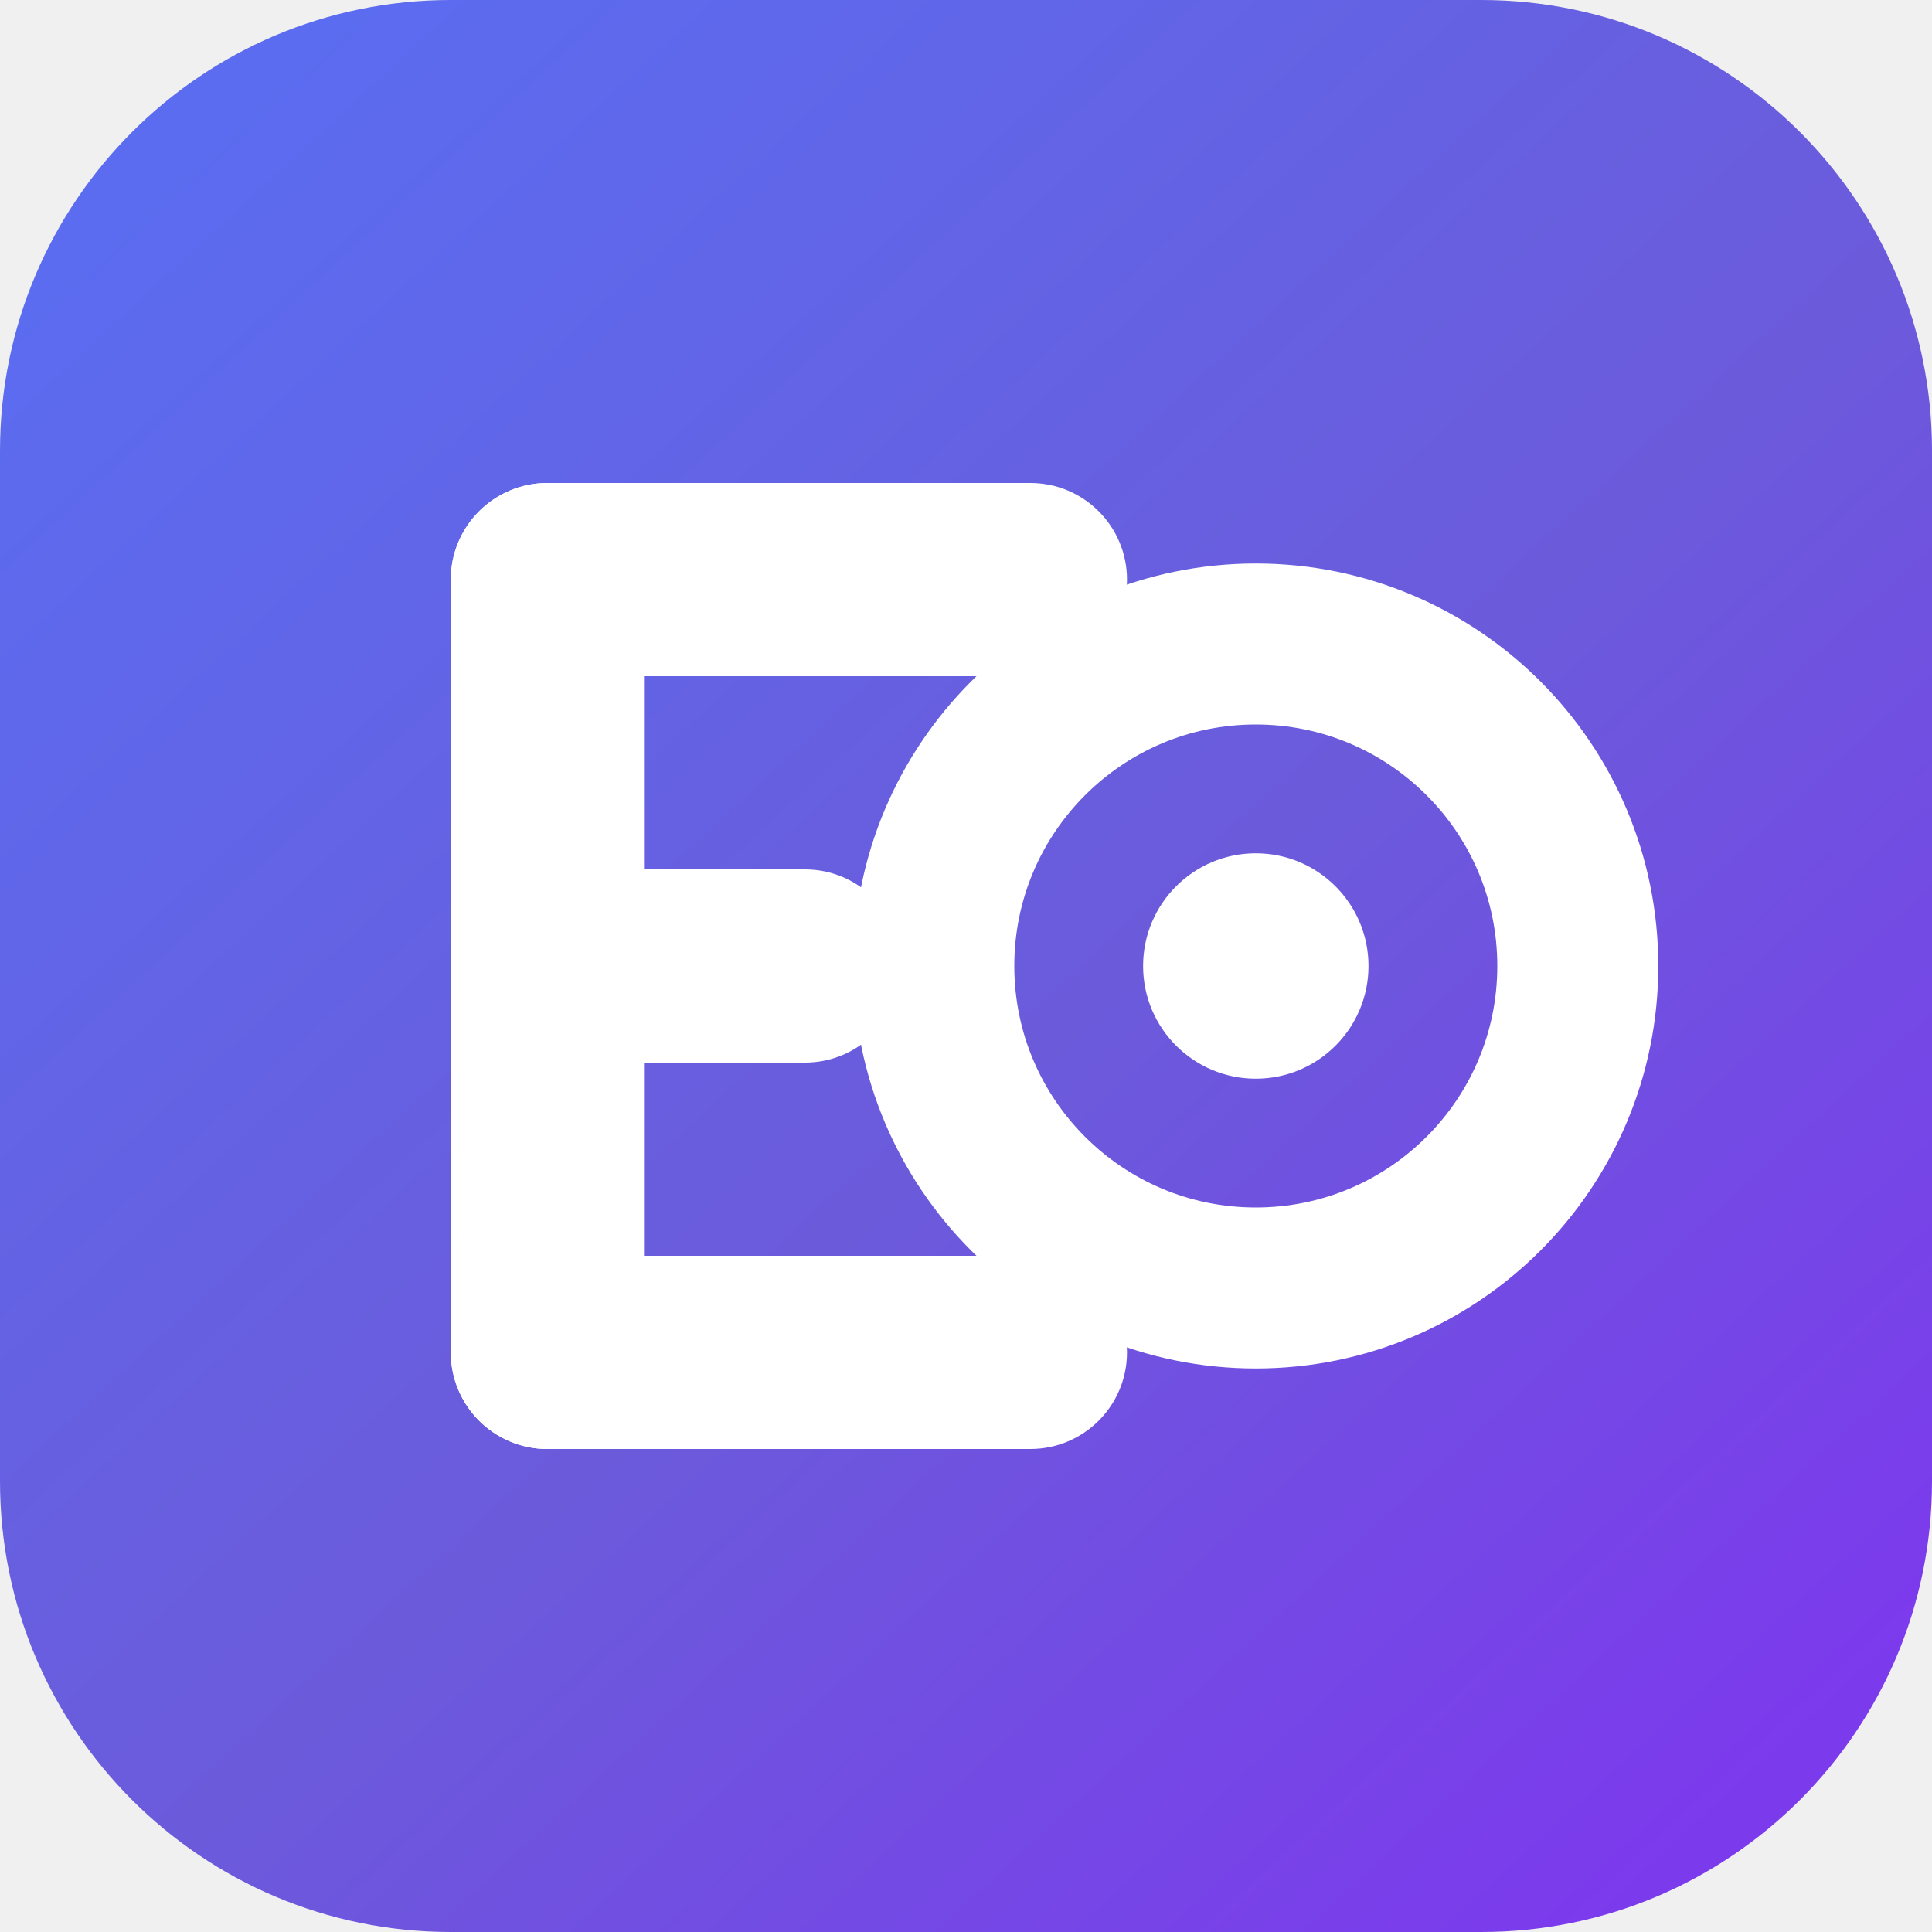
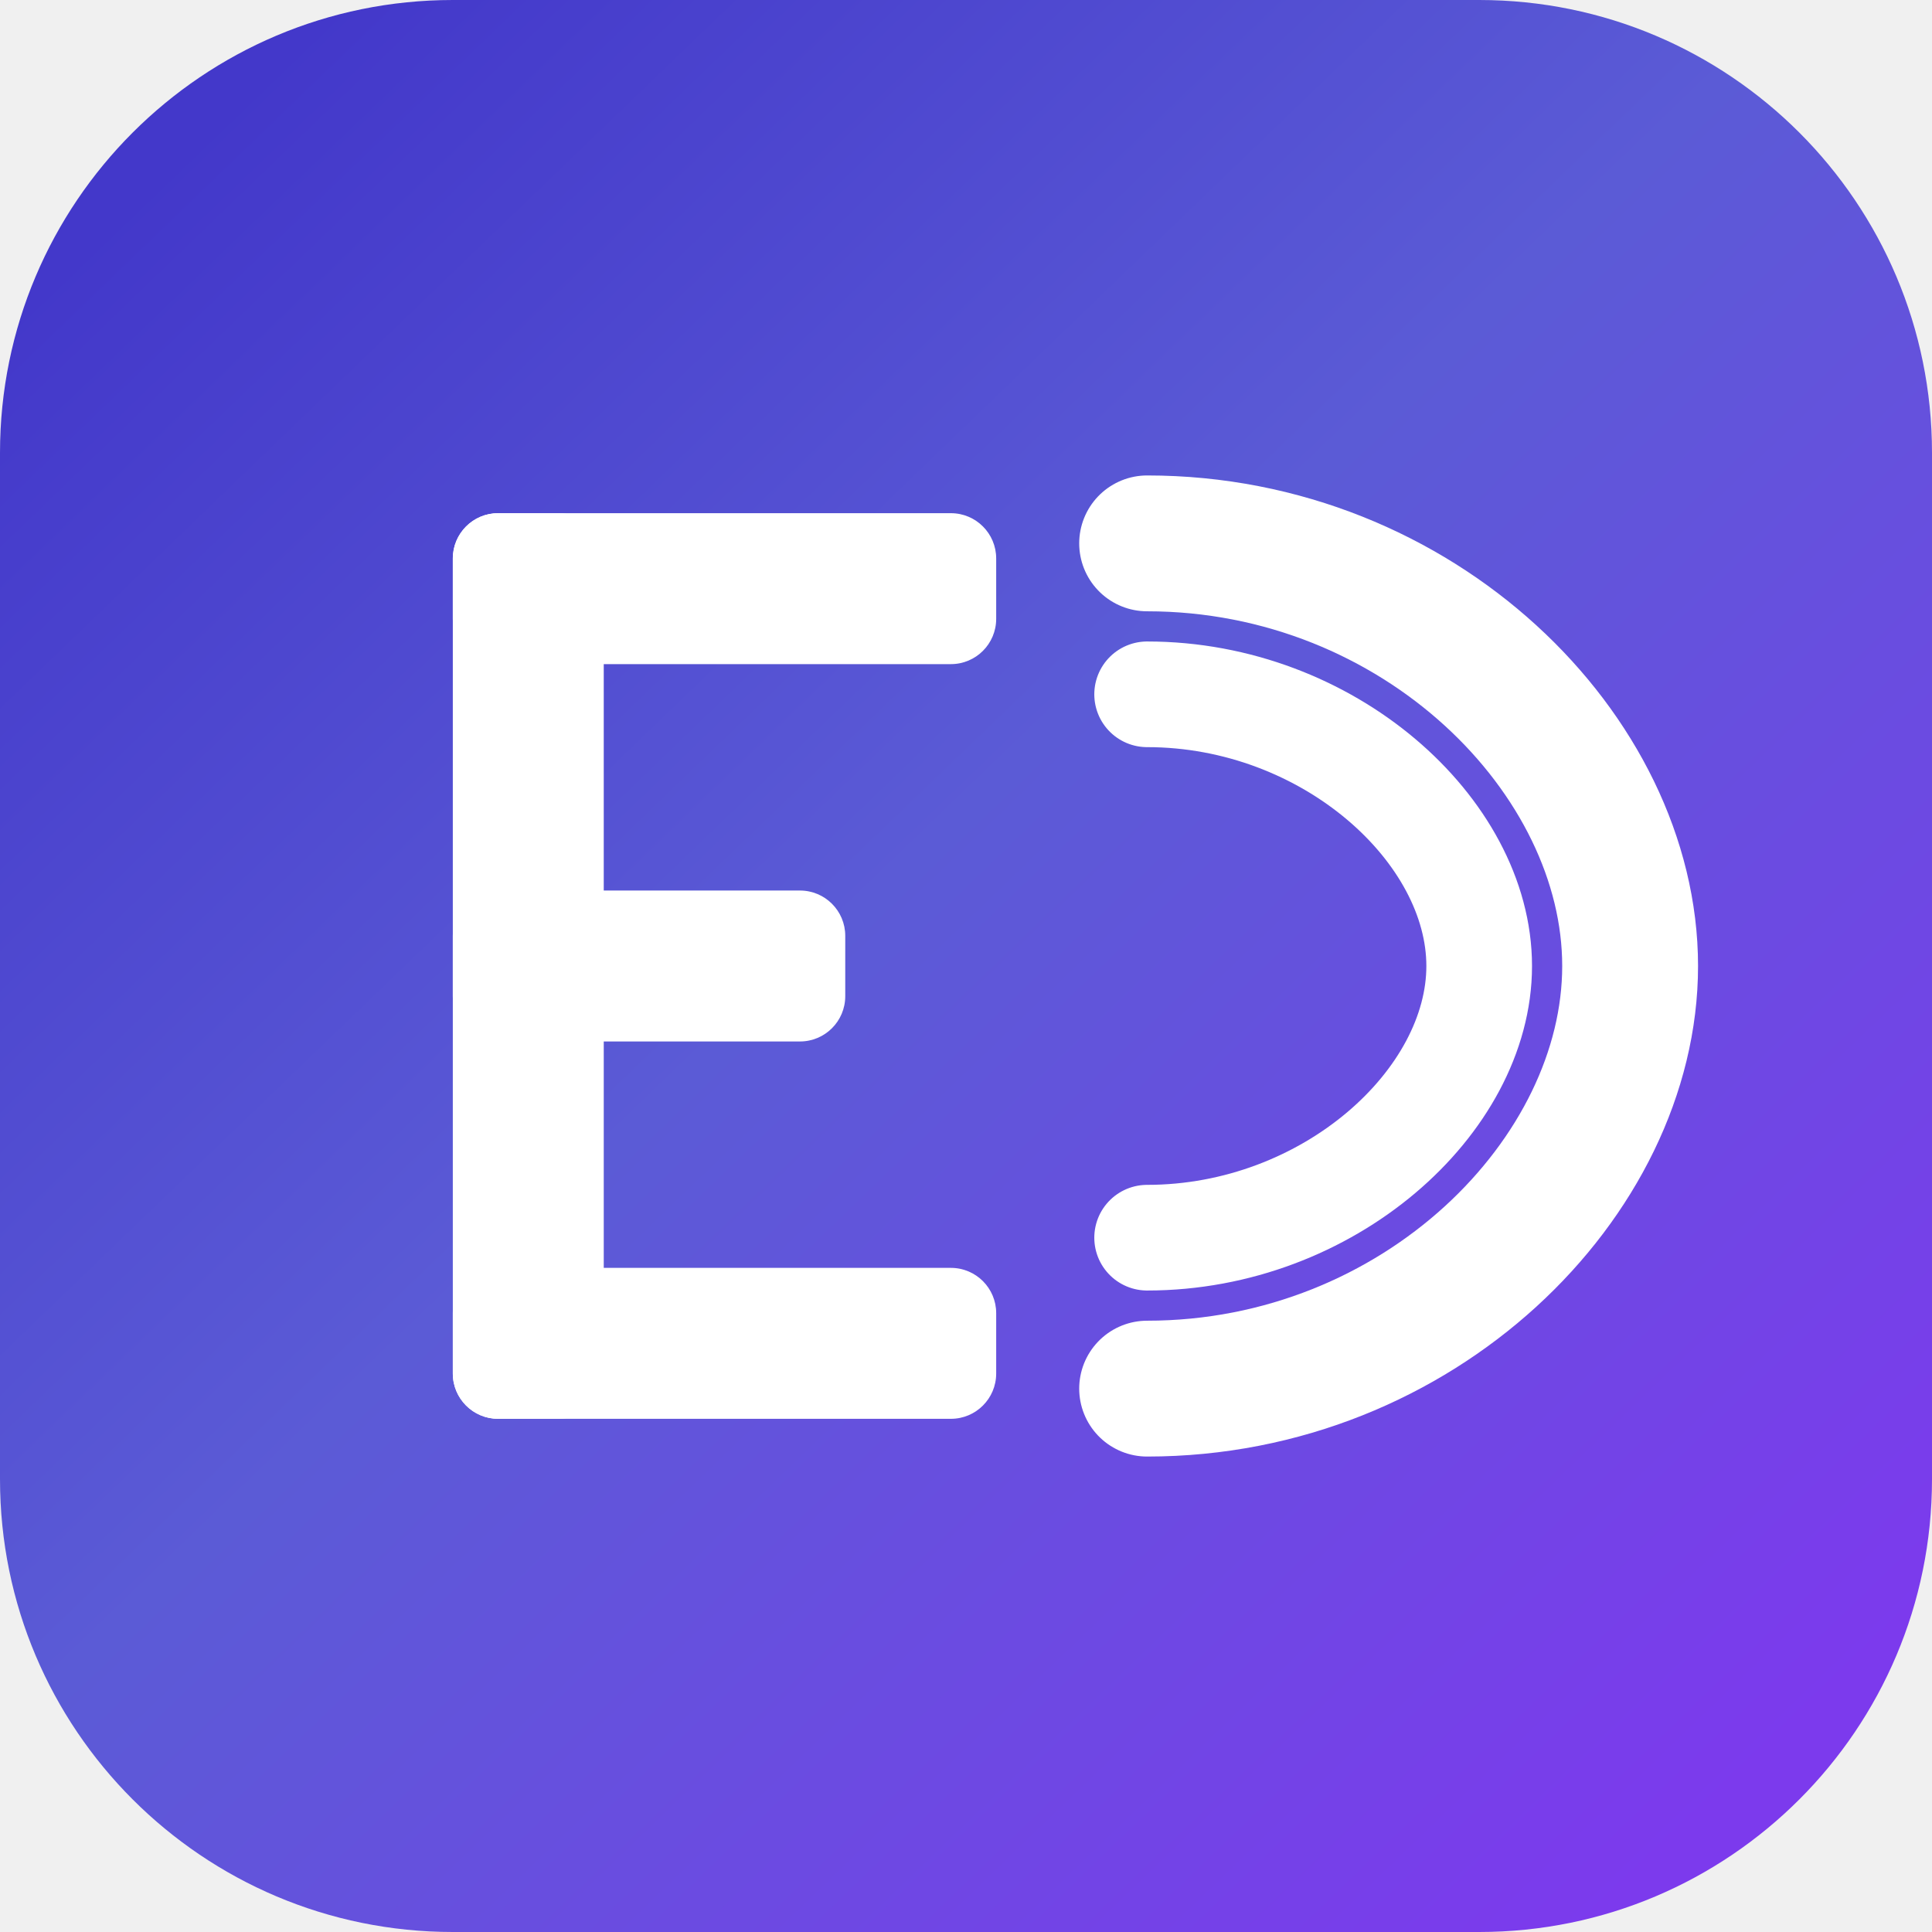
- <svg xmlns="http://www.w3.org/2000/svg" viewBox="0 0 120 120" fill="none" role="img" aria-label="Epiow">
+ <svg xmlns="http://www.w3.org/2000/svg" viewBox="0 0 128 128" fill="none" role="img" aria-label="Epiow">
  <defs>
-     <linearGradient id="epiow-bg" x1="12" y1="8" x2="108" y2="112" gradientUnits="userSpaceOnUse">
-       <stop offset="0%" stop-color="#5B6CF0" />
-       <stop offset="55%" stop-color="#6B5BDB" />
+     <linearGradient id="g" x1="12" y1="10" x2="116" y2="118" gradientUnits="userSpaceOnUse">
+       <stop offset="0%" stop-color="#4338CA" />
+       <stop offset="45%" stop-color="#5B5BD6" />
      <stop offset="100%" stop-color="#7C3AED" />
    </linearGradient>
  </defs>
-   <rect width="120" height="120" rx="28" fill="url(#epiow-bg)" />
-   <rect x="28" y="30" width="12" height="60" rx="6" fill="#FFFFFF" />
-   <rect x="28" y="30" width="42" height="12" rx="6" fill="#FFFFFF" />
-   <rect x="28" y="78" width="42" height="12" rx="6" fill="#FFFFFF" />
-   <rect x="28" y="54" width="28" height="12" rx="6" fill="#FFFFFF" />
-   <circle cx="78" cy="60" r="20" stroke="#FFFFFF" stroke-width="10" fill="none" />
-   <circle cx="78" cy="60" r="7" fill="#FFFFFF" />
+   <rect width="128" height="128" rx="30" fill="url(#g)" />
+   <rect x="30" y="34" width="10" height="60" rx="3" fill="#fff" />
+   <rect x="30" y="34" width="36" height="10" rx="3" fill="#fff" />
+   <rect x="30" y="59" width="26" height="10" rx="3" fill="#fff" />
+   <rect x="30" y="84" width="36" height="10" rx="3" fill="#fff" />
+   <path d="M76 36c18 0 32 14 32 28s-14 28-32 28" stroke="#fff" stroke-width="9" stroke-linecap="round" fill="none" />
+   <path d="M76 46c12 0 22 9 22 18s-10 18-22 18" stroke="#fff" stroke-width="7" stroke-linecap="round" fill="none" />
</svg>
